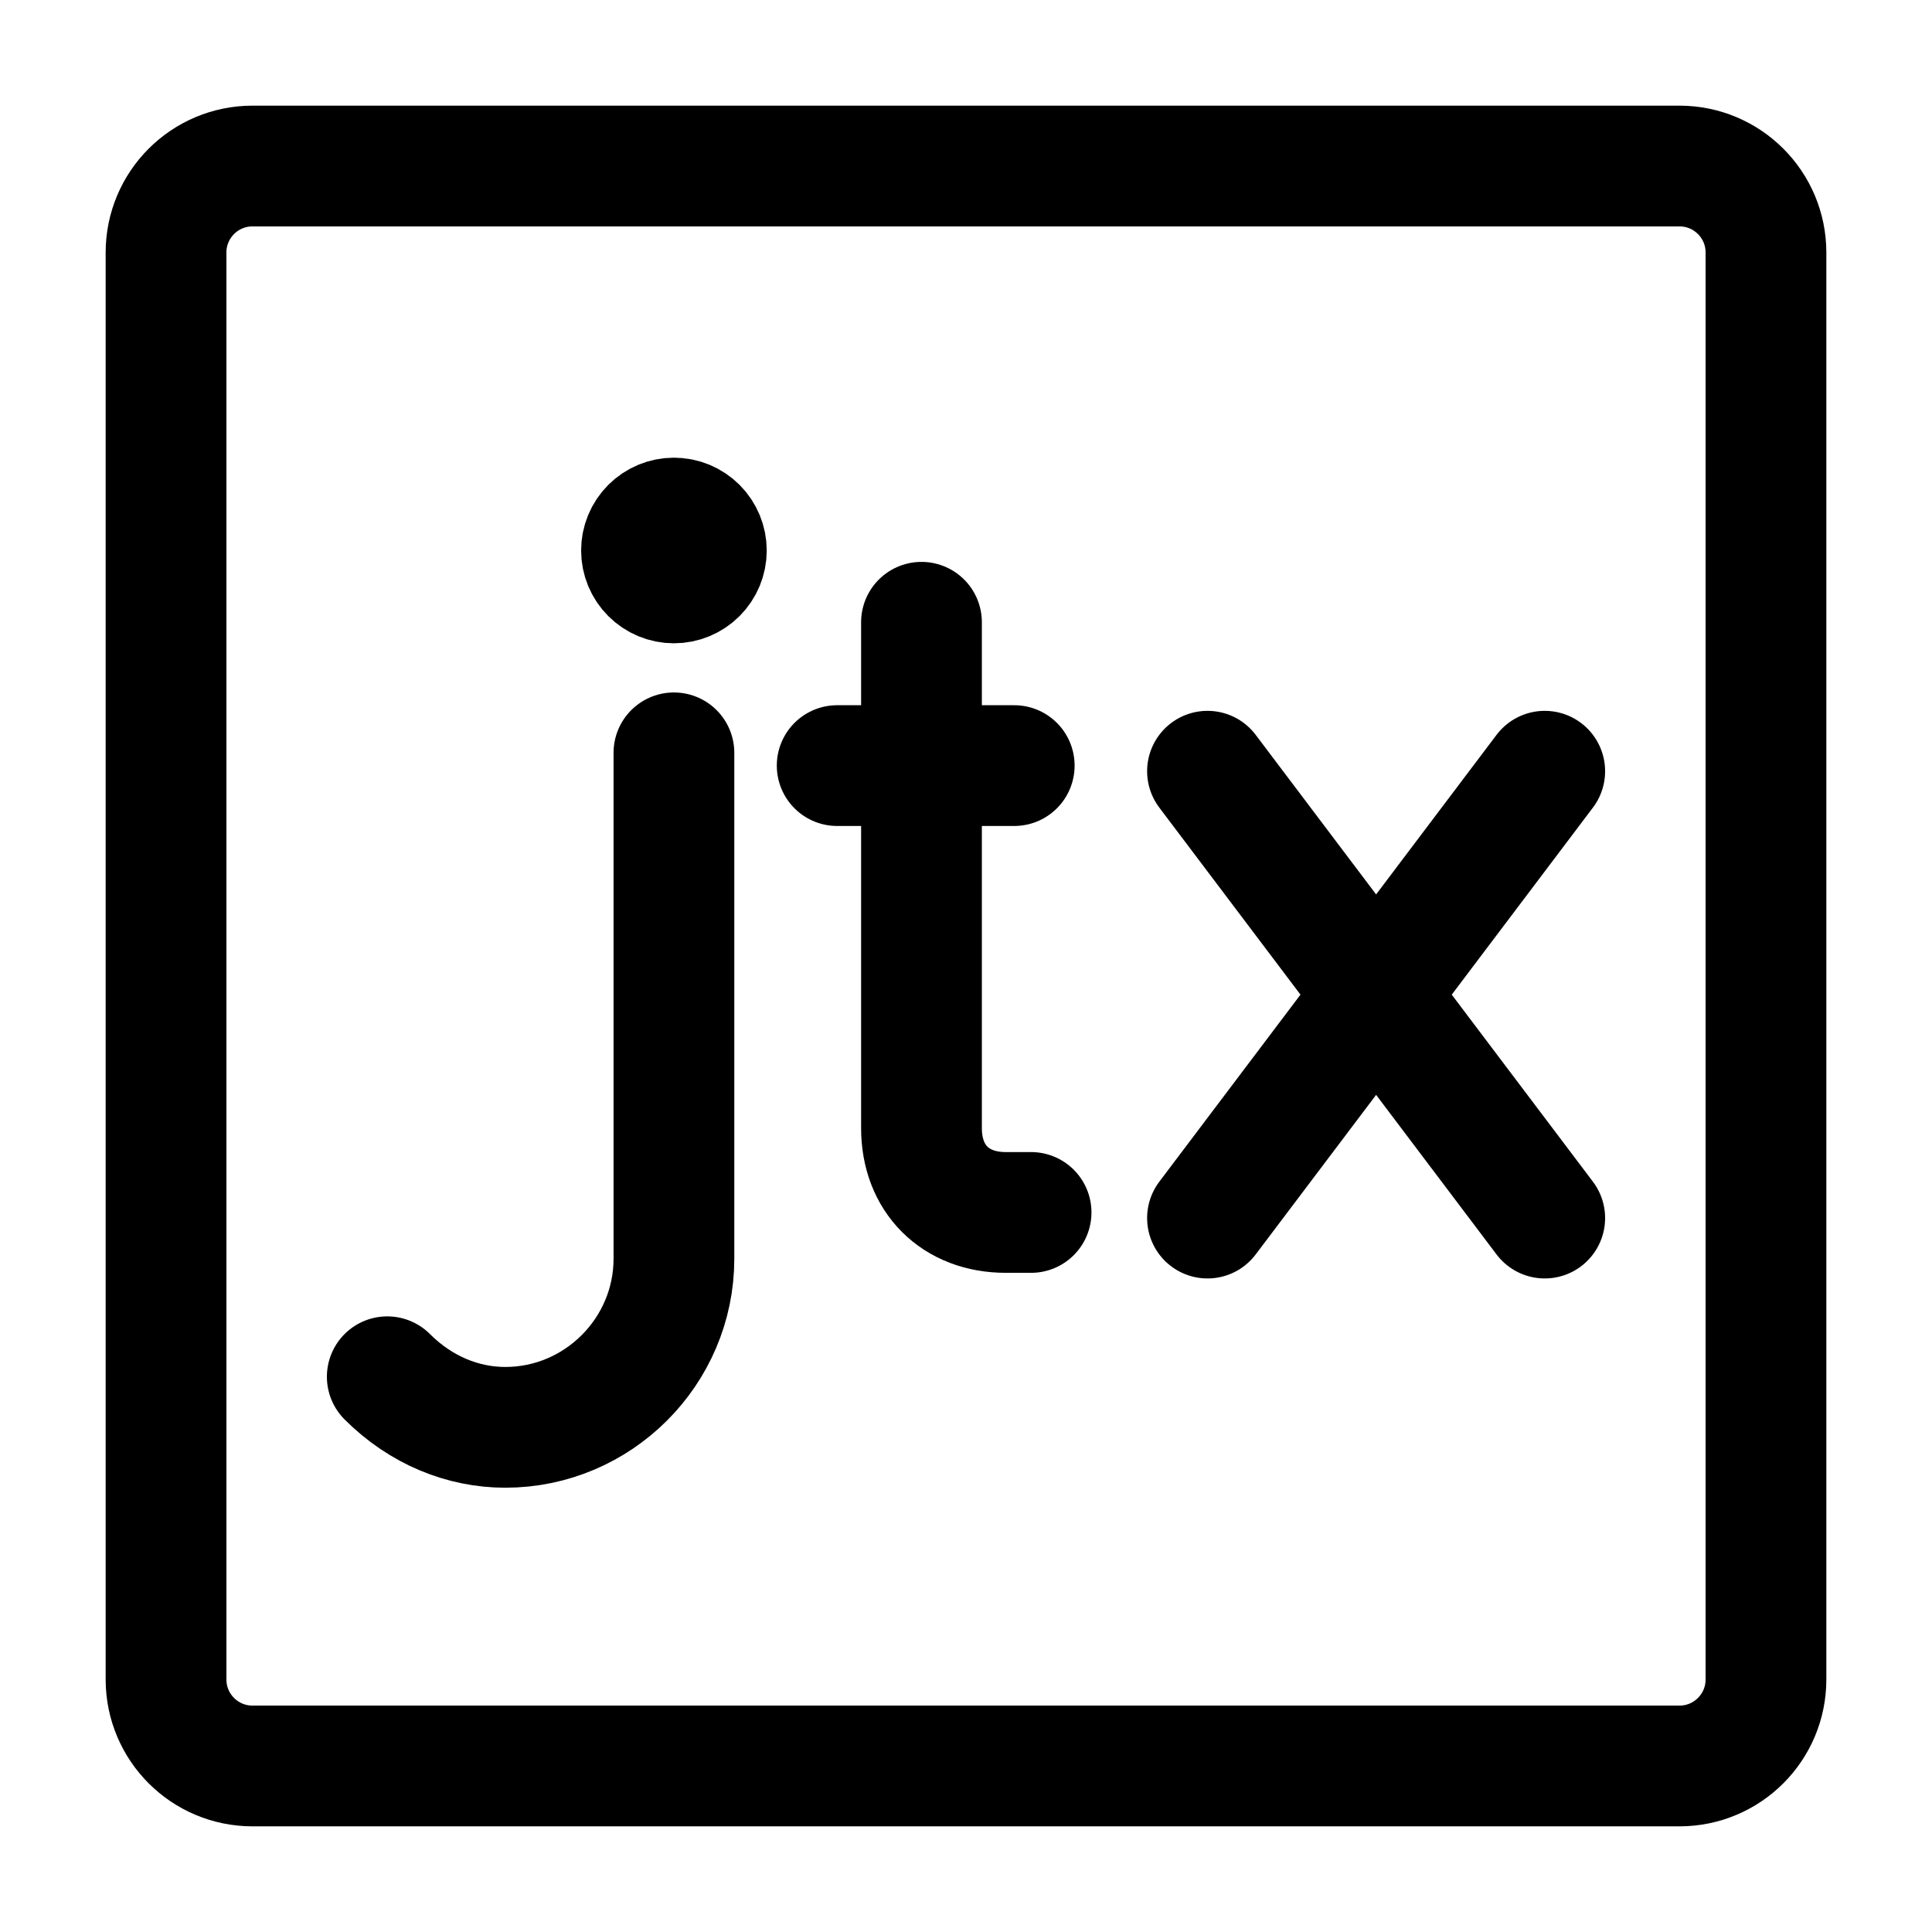
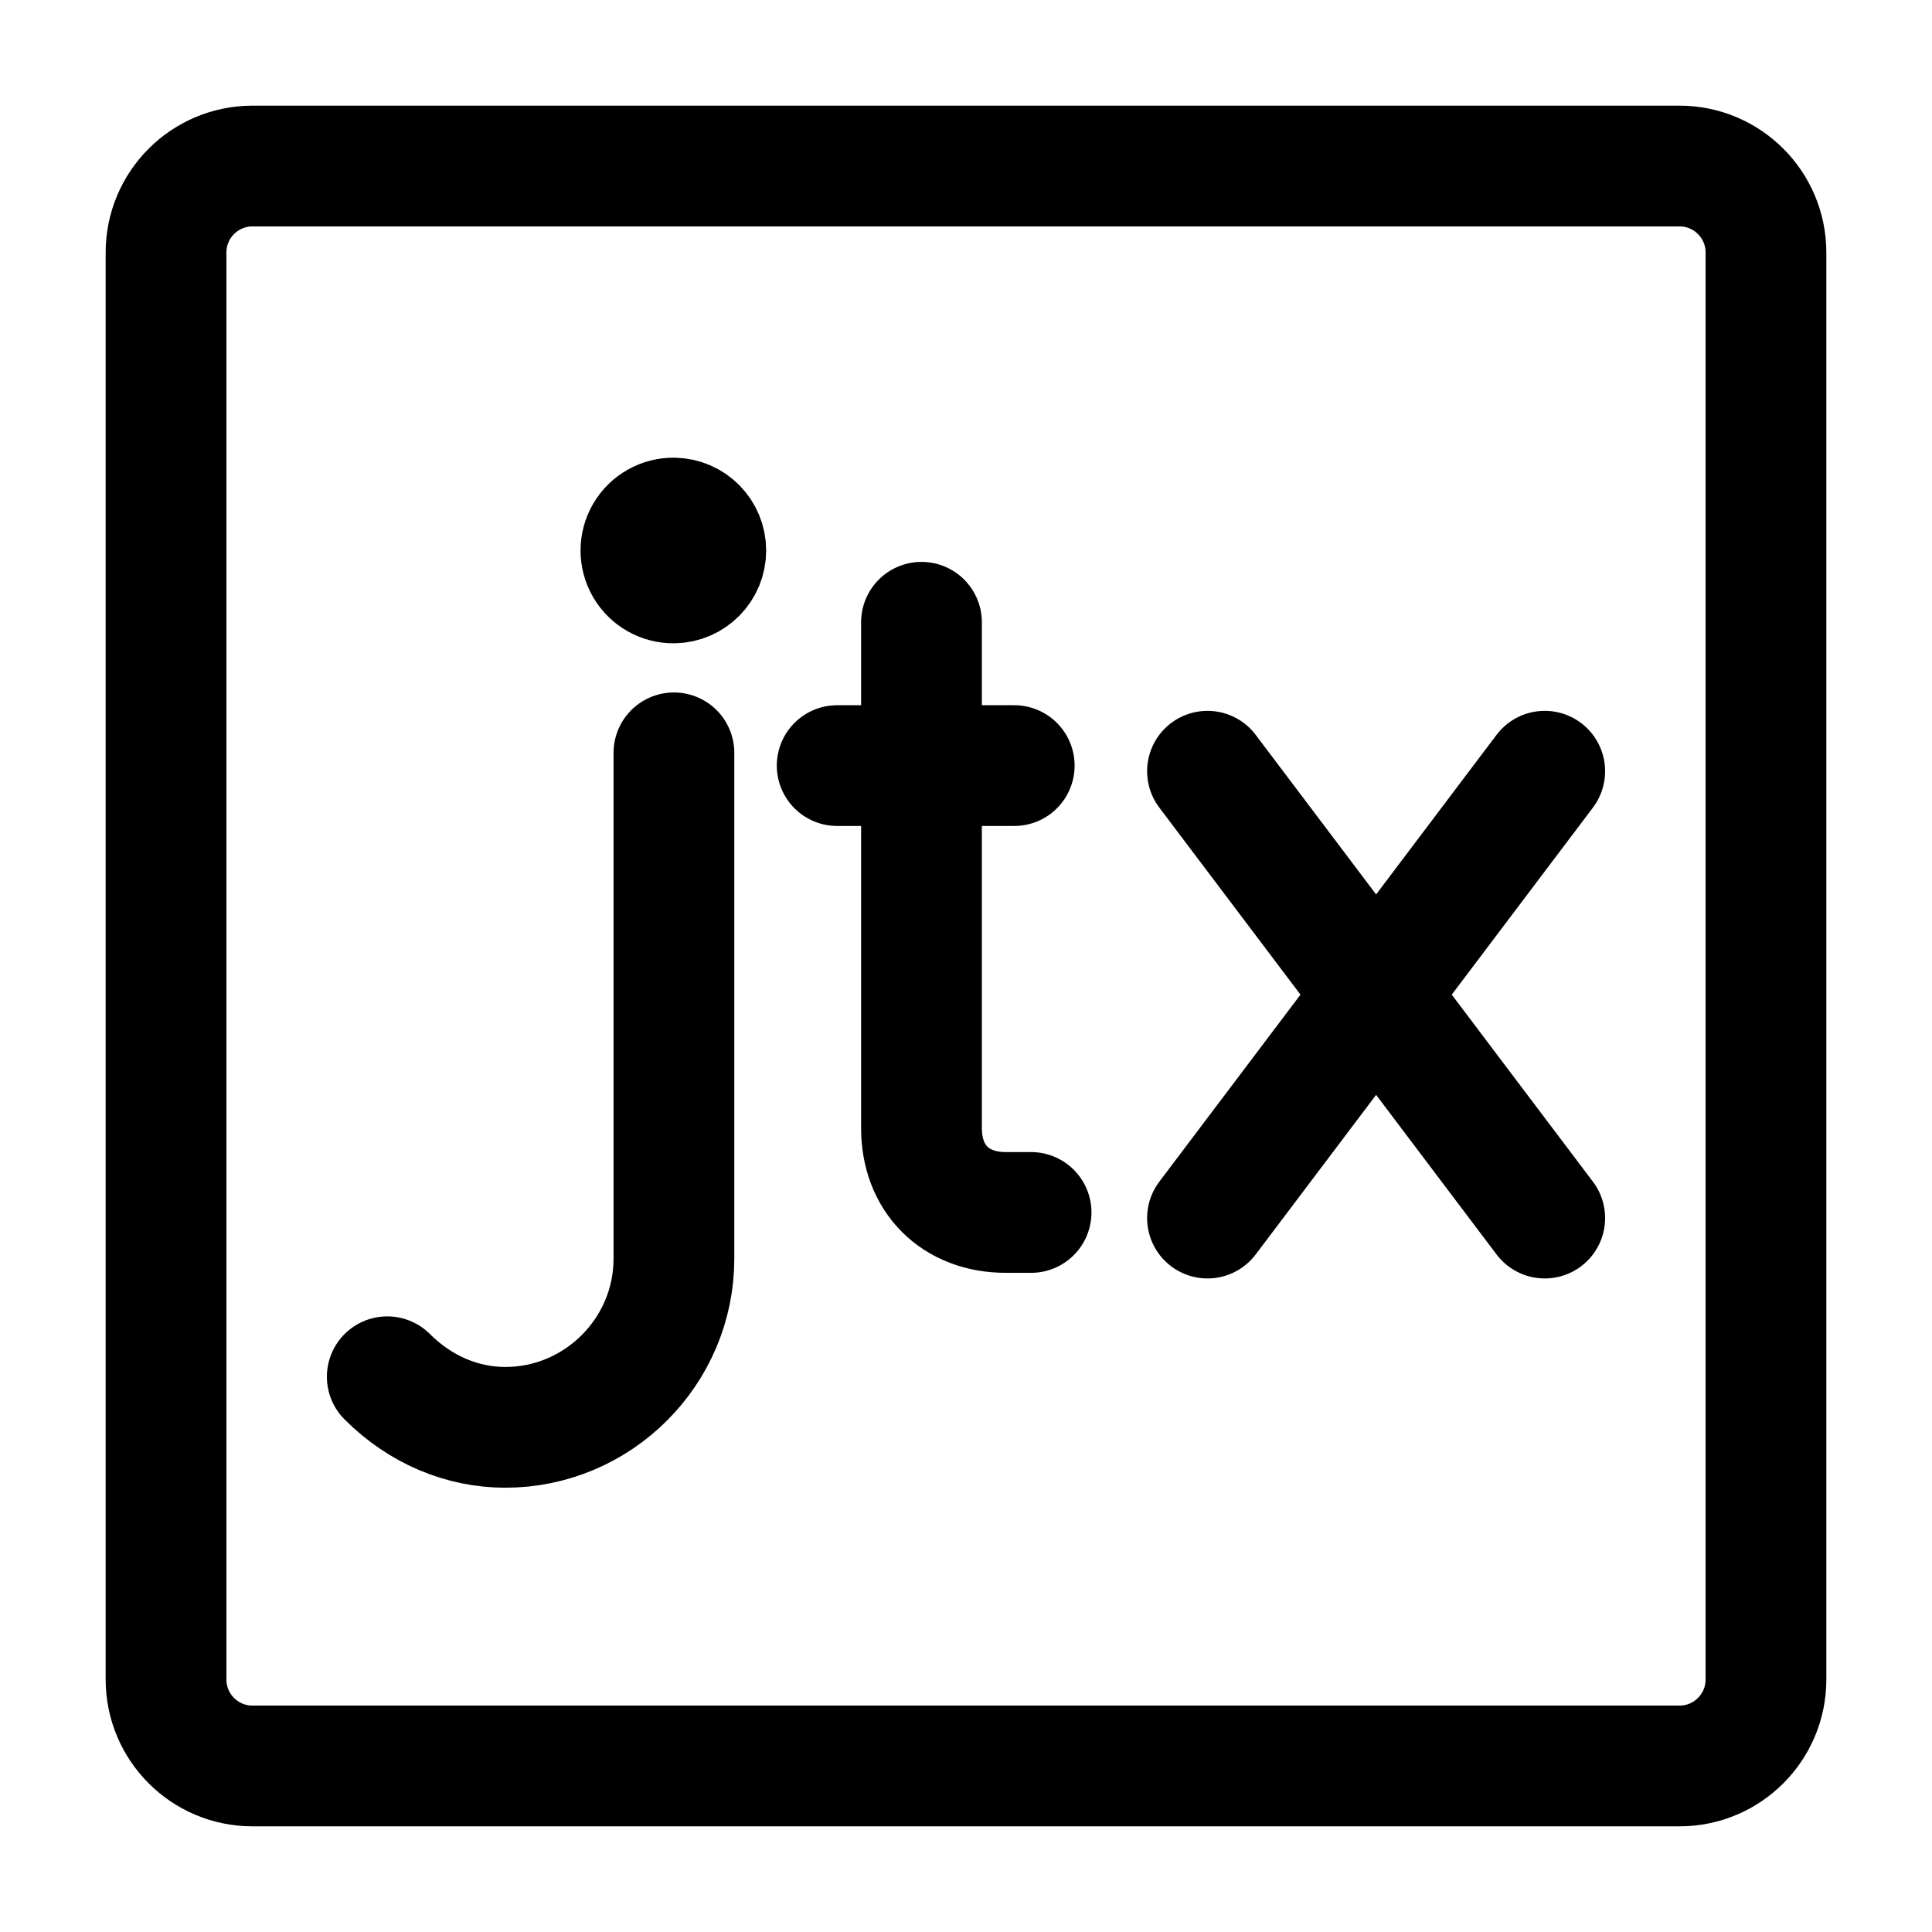
- <svg xmlns="http://www.w3.org/2000/svg" viewBox="0 0 192 192" id="vector">
-   <path id="path" d="M 166.905 16.5 L 25.095 16.5 C 20.348 16.5 16.5 20.348 16.5 25.095 L 16.5 166.905 C 16.5 171.652 20.348 175.5 25.095 175.5 L 166.905 175.5 C 171.652 175.5 175.5 171.652 175.5 166.905 L 175.5 25.095 C 175.5 20.348 171.652 16.5 166.905 16.5 Z M 153.514 76.643 L 119.999 121.051 M 153.514 121.051 L 119.999 76.643" fill="none" stroke="#000000" stroke-width="12" stroke-linecap="round" stroke-linejoin="round" />
-   <path id="path_1" d="M 91.576 61.84 L 91.576 112.114 C 91.576 117.141 94.927 120.492 99.955 120.492 L 102.468 120.492 M 83.197 76.084 L 100.793 76.084 M 66.974 74.816 L 66.974 125.09 C 66.974 134.307 59.433 141.847 50.216 141.847 C 46.027 141.847 41.837 140.171 38.486 136.82" fill="none" stroke="#000000" stroke-width="12" stroke-linecap="round" stroke-linejoin="round" />
-   <path id="path_2" d="M 66.974 51.484 C 66.119 51.484 65.299 51.824 64.695 52.428 C 64.091 53.032 63.751 53.852 63.751 54.707 C 63.751 55.561 64.091 56.382 64.695 56.986 C 65.299 57.59 66.119 57.93 66.974 57.93 C 67.828 57.93 68.649 57.59 69.253 56.986 C 69.857 56.382 70.197 55.561 70.197 54.707 C 70.197 53.852 69.857 53.032 69.253 52.428 C 68.649 51.824 67.828 51.484 66.974 51.484 Z" fill="#000000" stroke="#000000" stroke-width="12" />
+ <svg xmlns="http://www.w3.org/2000/svg" viewBox="0 0 192 192">
+   <path fill="none" stroke="#000" stroke-linecap="round" stroke-linejoin="round" stroke-width="12" d="M166.905 16.5H25.095a8.595 8.595 0 0 0-8.595 8.595v141.81a8.595 8.595 0 0 0 8.595 8.595h141.81a8.595 8.595 0 0 0 8.595-8.595V25.095a8.595 8.595 0 0 0-8.595-8.595Zm-13.391 60.143-33.515 44.408m33.515 0-33.515-44.408" />
+   <path fill="none" stroke="#000" stroke-linecap="round" stroke-linejoin="round" stroke-width="12" d="M91.576 61.84v50.274c0 5.027 3.351 8.378 8.379 8.378h2.513M83.197 76.084h17.596m-33.819-1.268v50.274c0 9.217-7.541 16.757-16.758 16.757-4.189 0-8.379-1.676-11.73-5.027" />
+   <path stroke="#000" stroke-width="12" d="M66.974 51.484a3.224 3.224 0 1 0 0 6.447 3.224 3.224 0 0 0 0-6.447Z" />
</svg>
